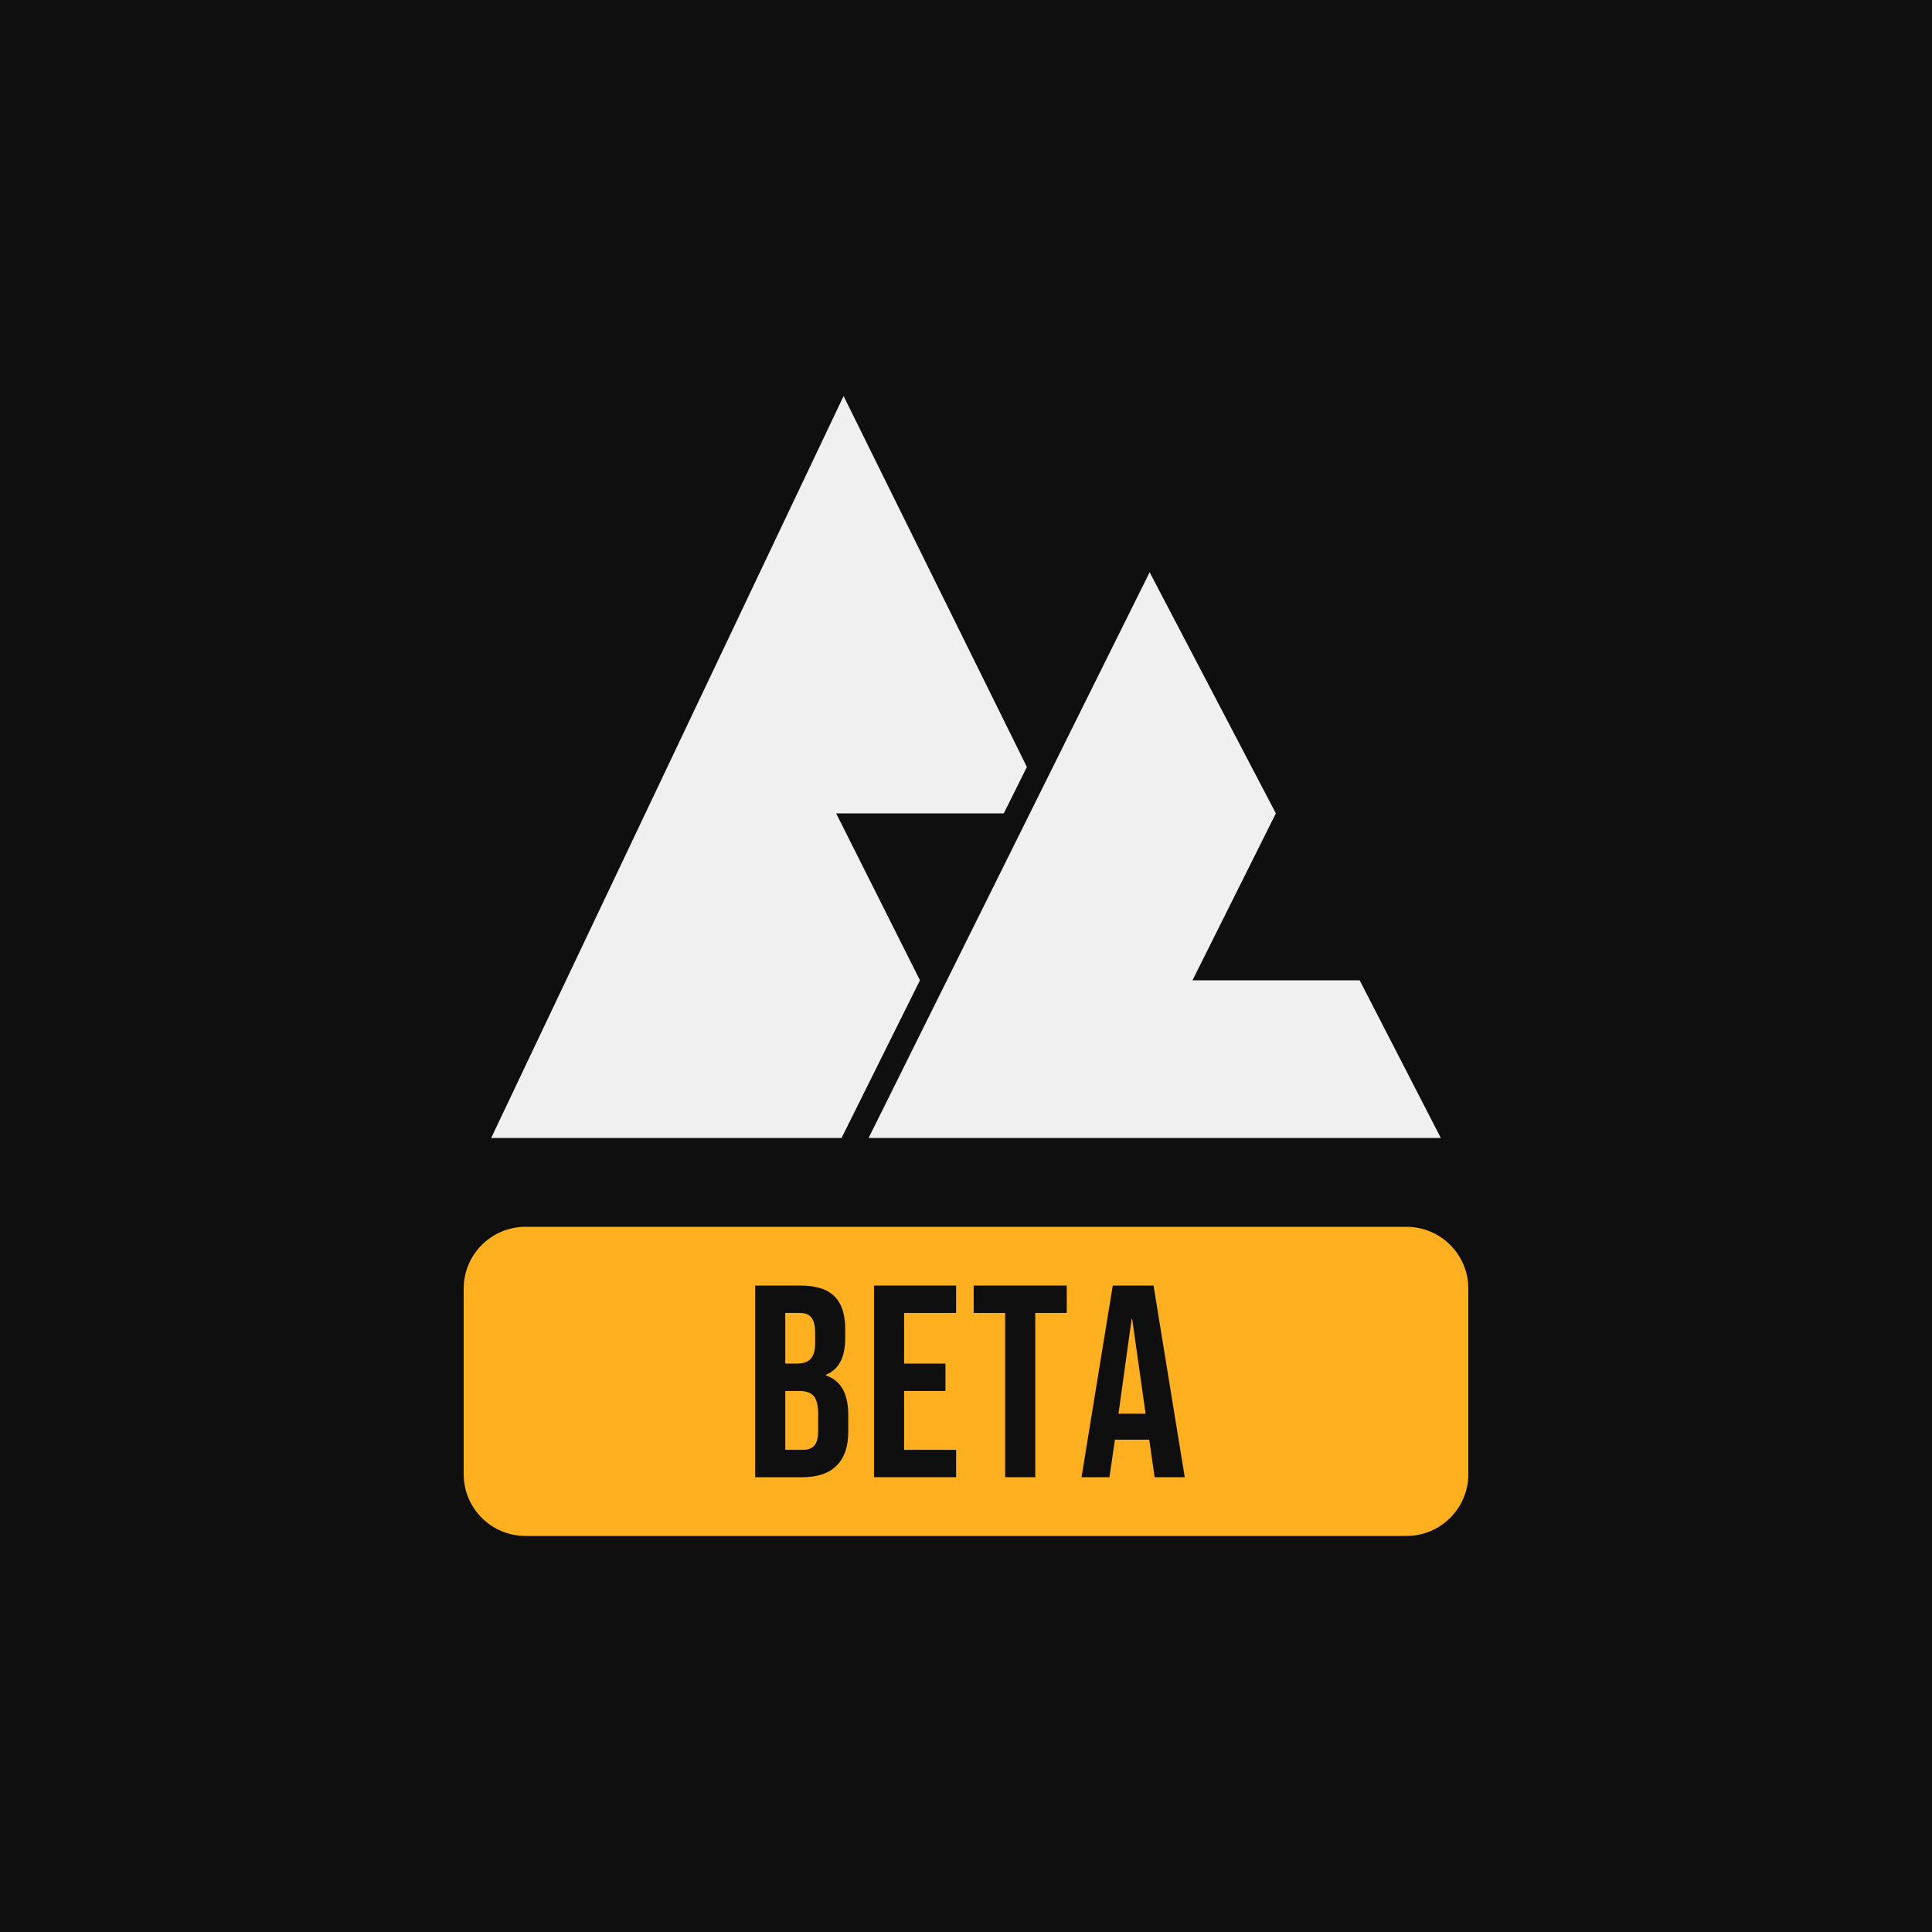
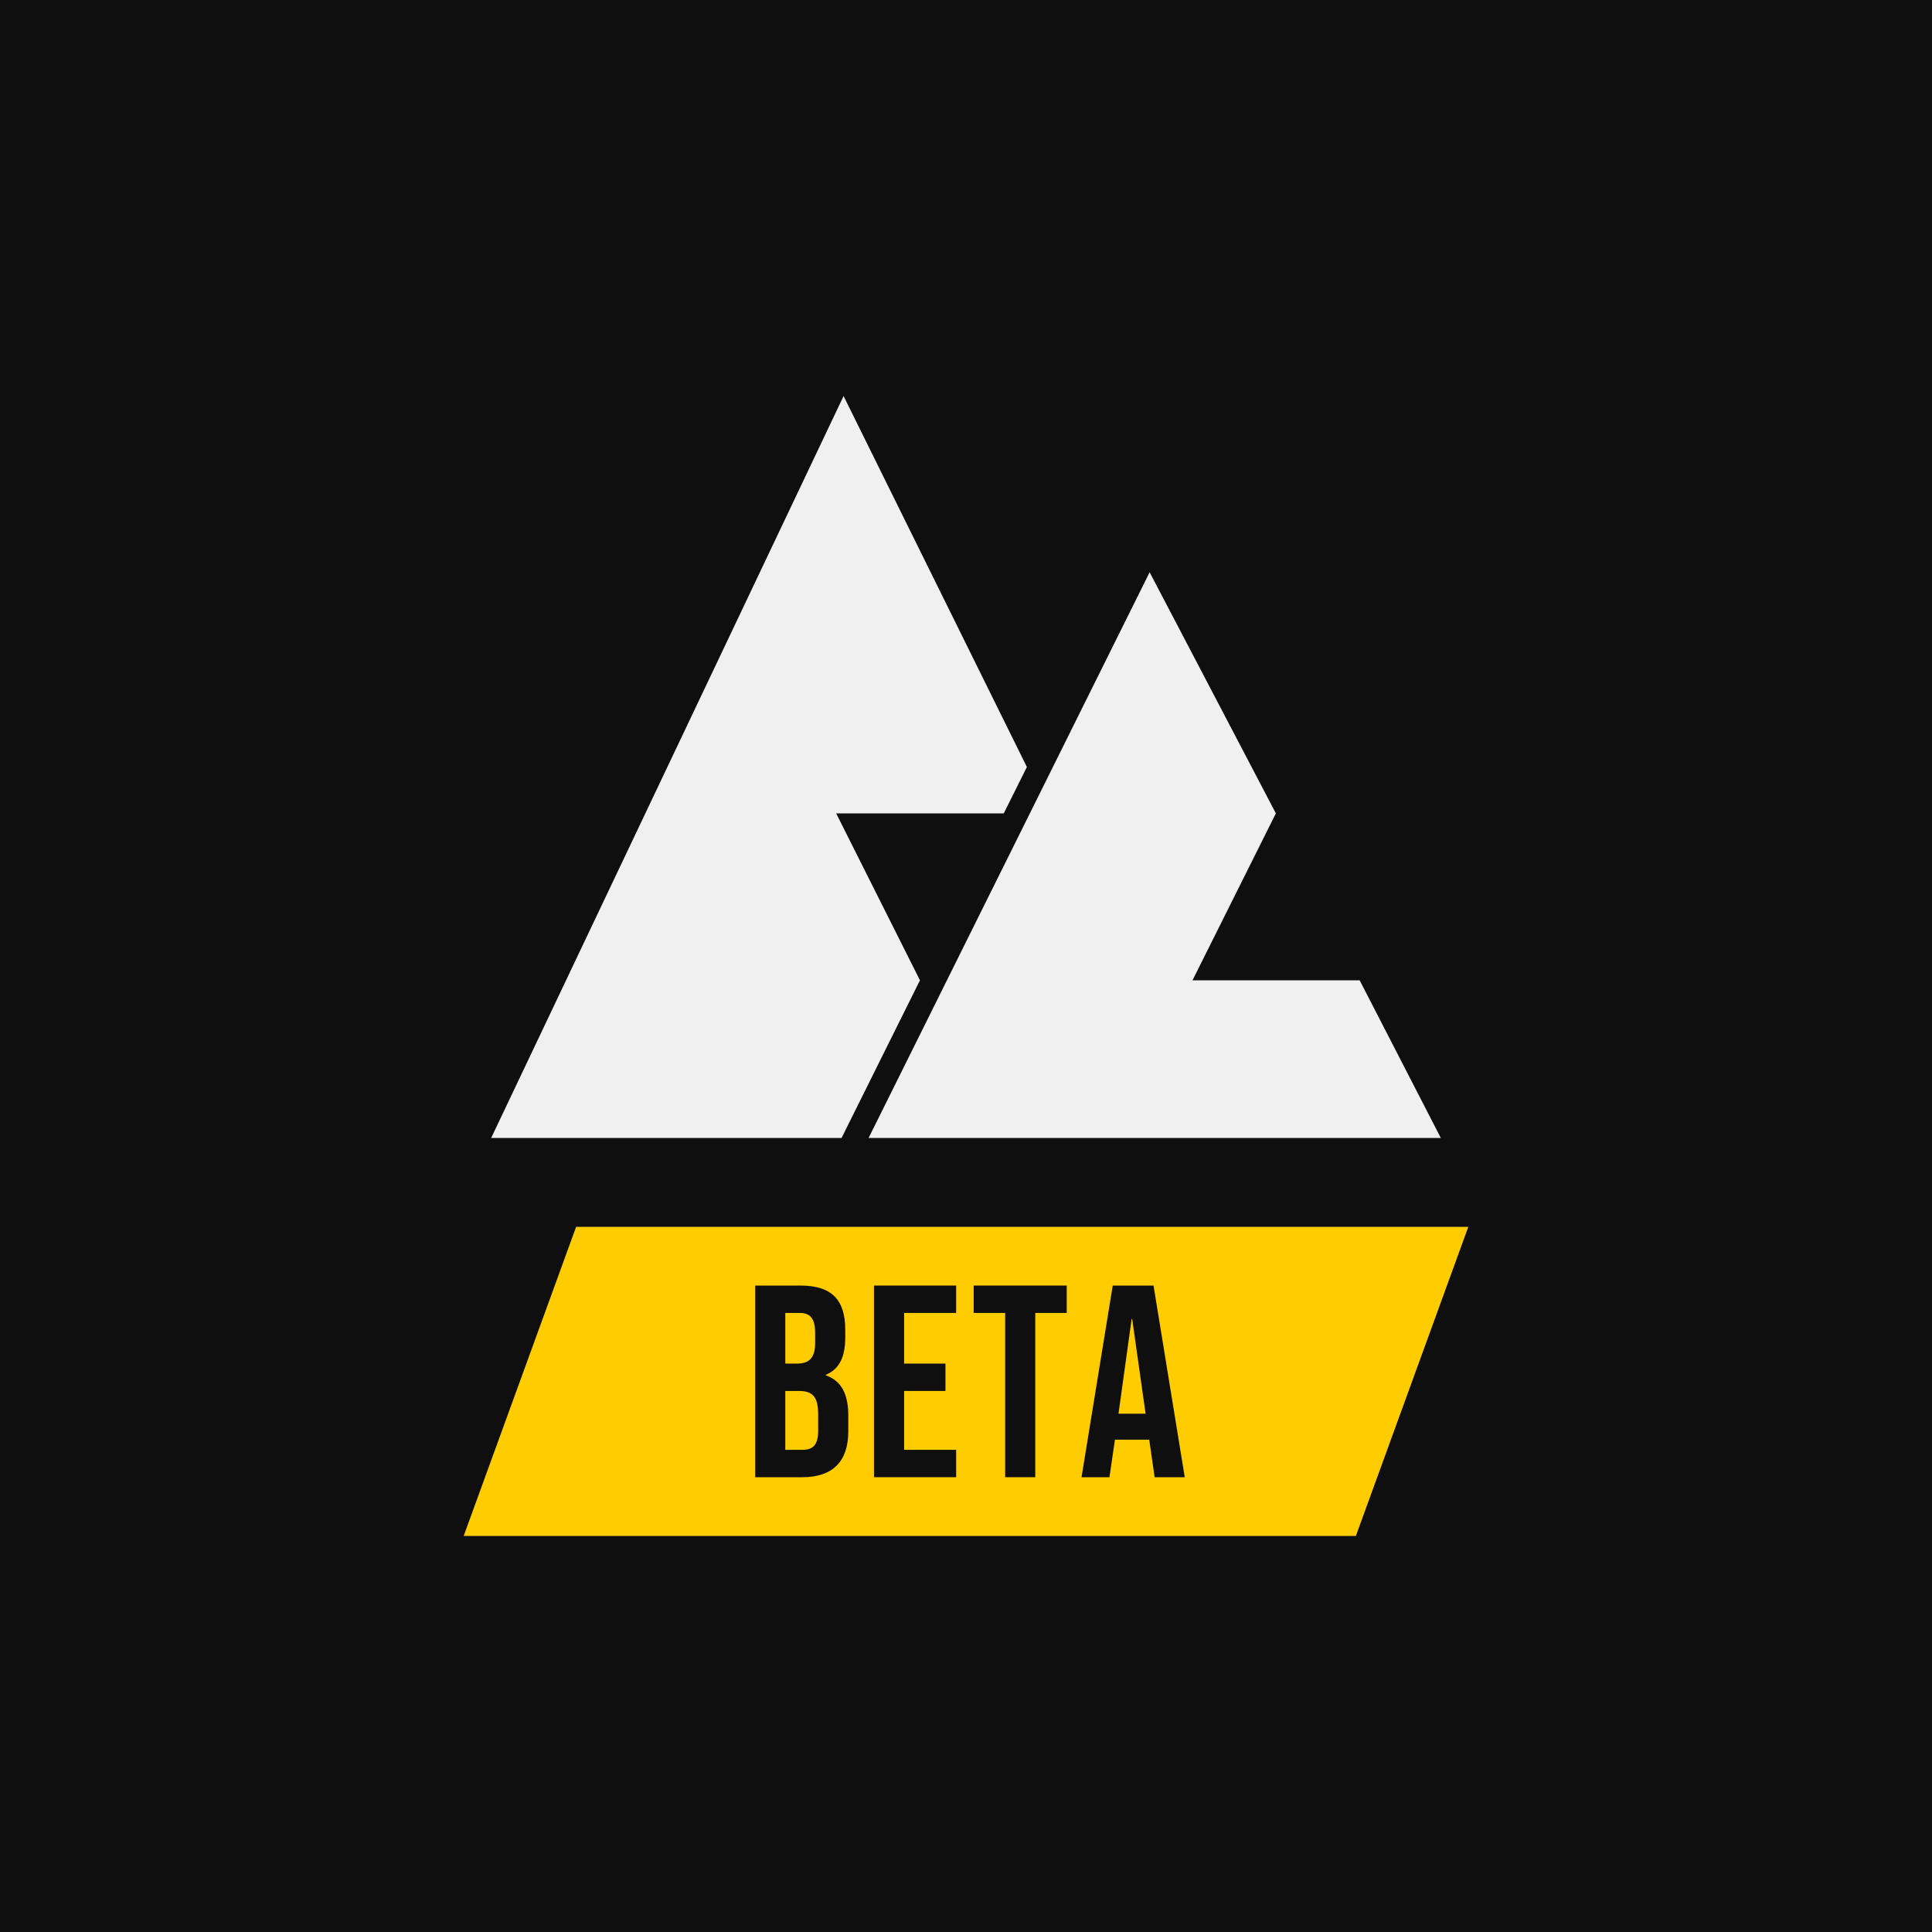
<svg xmlns="http://www.w3.org/2000/svg" viewBox="0 0 100 100">
  <rect width="100" height="100" fill="#0f0f0f" />
  <g transform="translate(25.424,14.74) scale(0.4)">
    <path d="M45.6,14.4l23.718,48l-2.99,6l-21.689,0l10.843,21.6l-10.142,20.4l-45.342,0l45.6,-96Z" fill="#f0f0f0" />
    <path d="M85.203,37.2l16.333,31.2l-10.787,21.6l21.63,0l10.501,20.4l-74.042,0l36.364,-73.2Z" fill="#f0f0f0" />
  </g>
-   <rect x="24" y="63.5" width="52" height="16" rx="3.20" fill="#ffb020" />
+   <polygon points="29.82,63.50 76.00,63.50 70.18,79.50 24.00,79.50" fill="#ffcc00" />
  <g transform="translate(38.507,76.460) scale(0.014171,-0.014171)" fill="#0f0f0f">
    <path transform="translate(0.0,0)" d="M41 0H214C324 0 381 58 381 166V226C381 300 358 352 299 372V374C348 394 370 439 370 511V539C370 647 321 700 207 700H41ZM151 415V600H204C243 600 260 578 260 528V489C260 433 235 415 194 415ZM151 100V315H200C250 315 271 295 271 230V169C271 117 251 100 214 100Z" />
    <path transform="translate(434.0,0)" d="M41 0H341V100H151V315H302V415H151V600H341V700H41Z" />
    <path transform="translate(827.0,0)" d="M127 0H237V600H352V700H12V600H127Z" />
    <path transform="translate(1221.0,0)" d="M12 0H114L134 137H259V139L279 0H389L275 700H126ZM147 232 195 578H197L246 232Z" />
  </g>
</svg>
